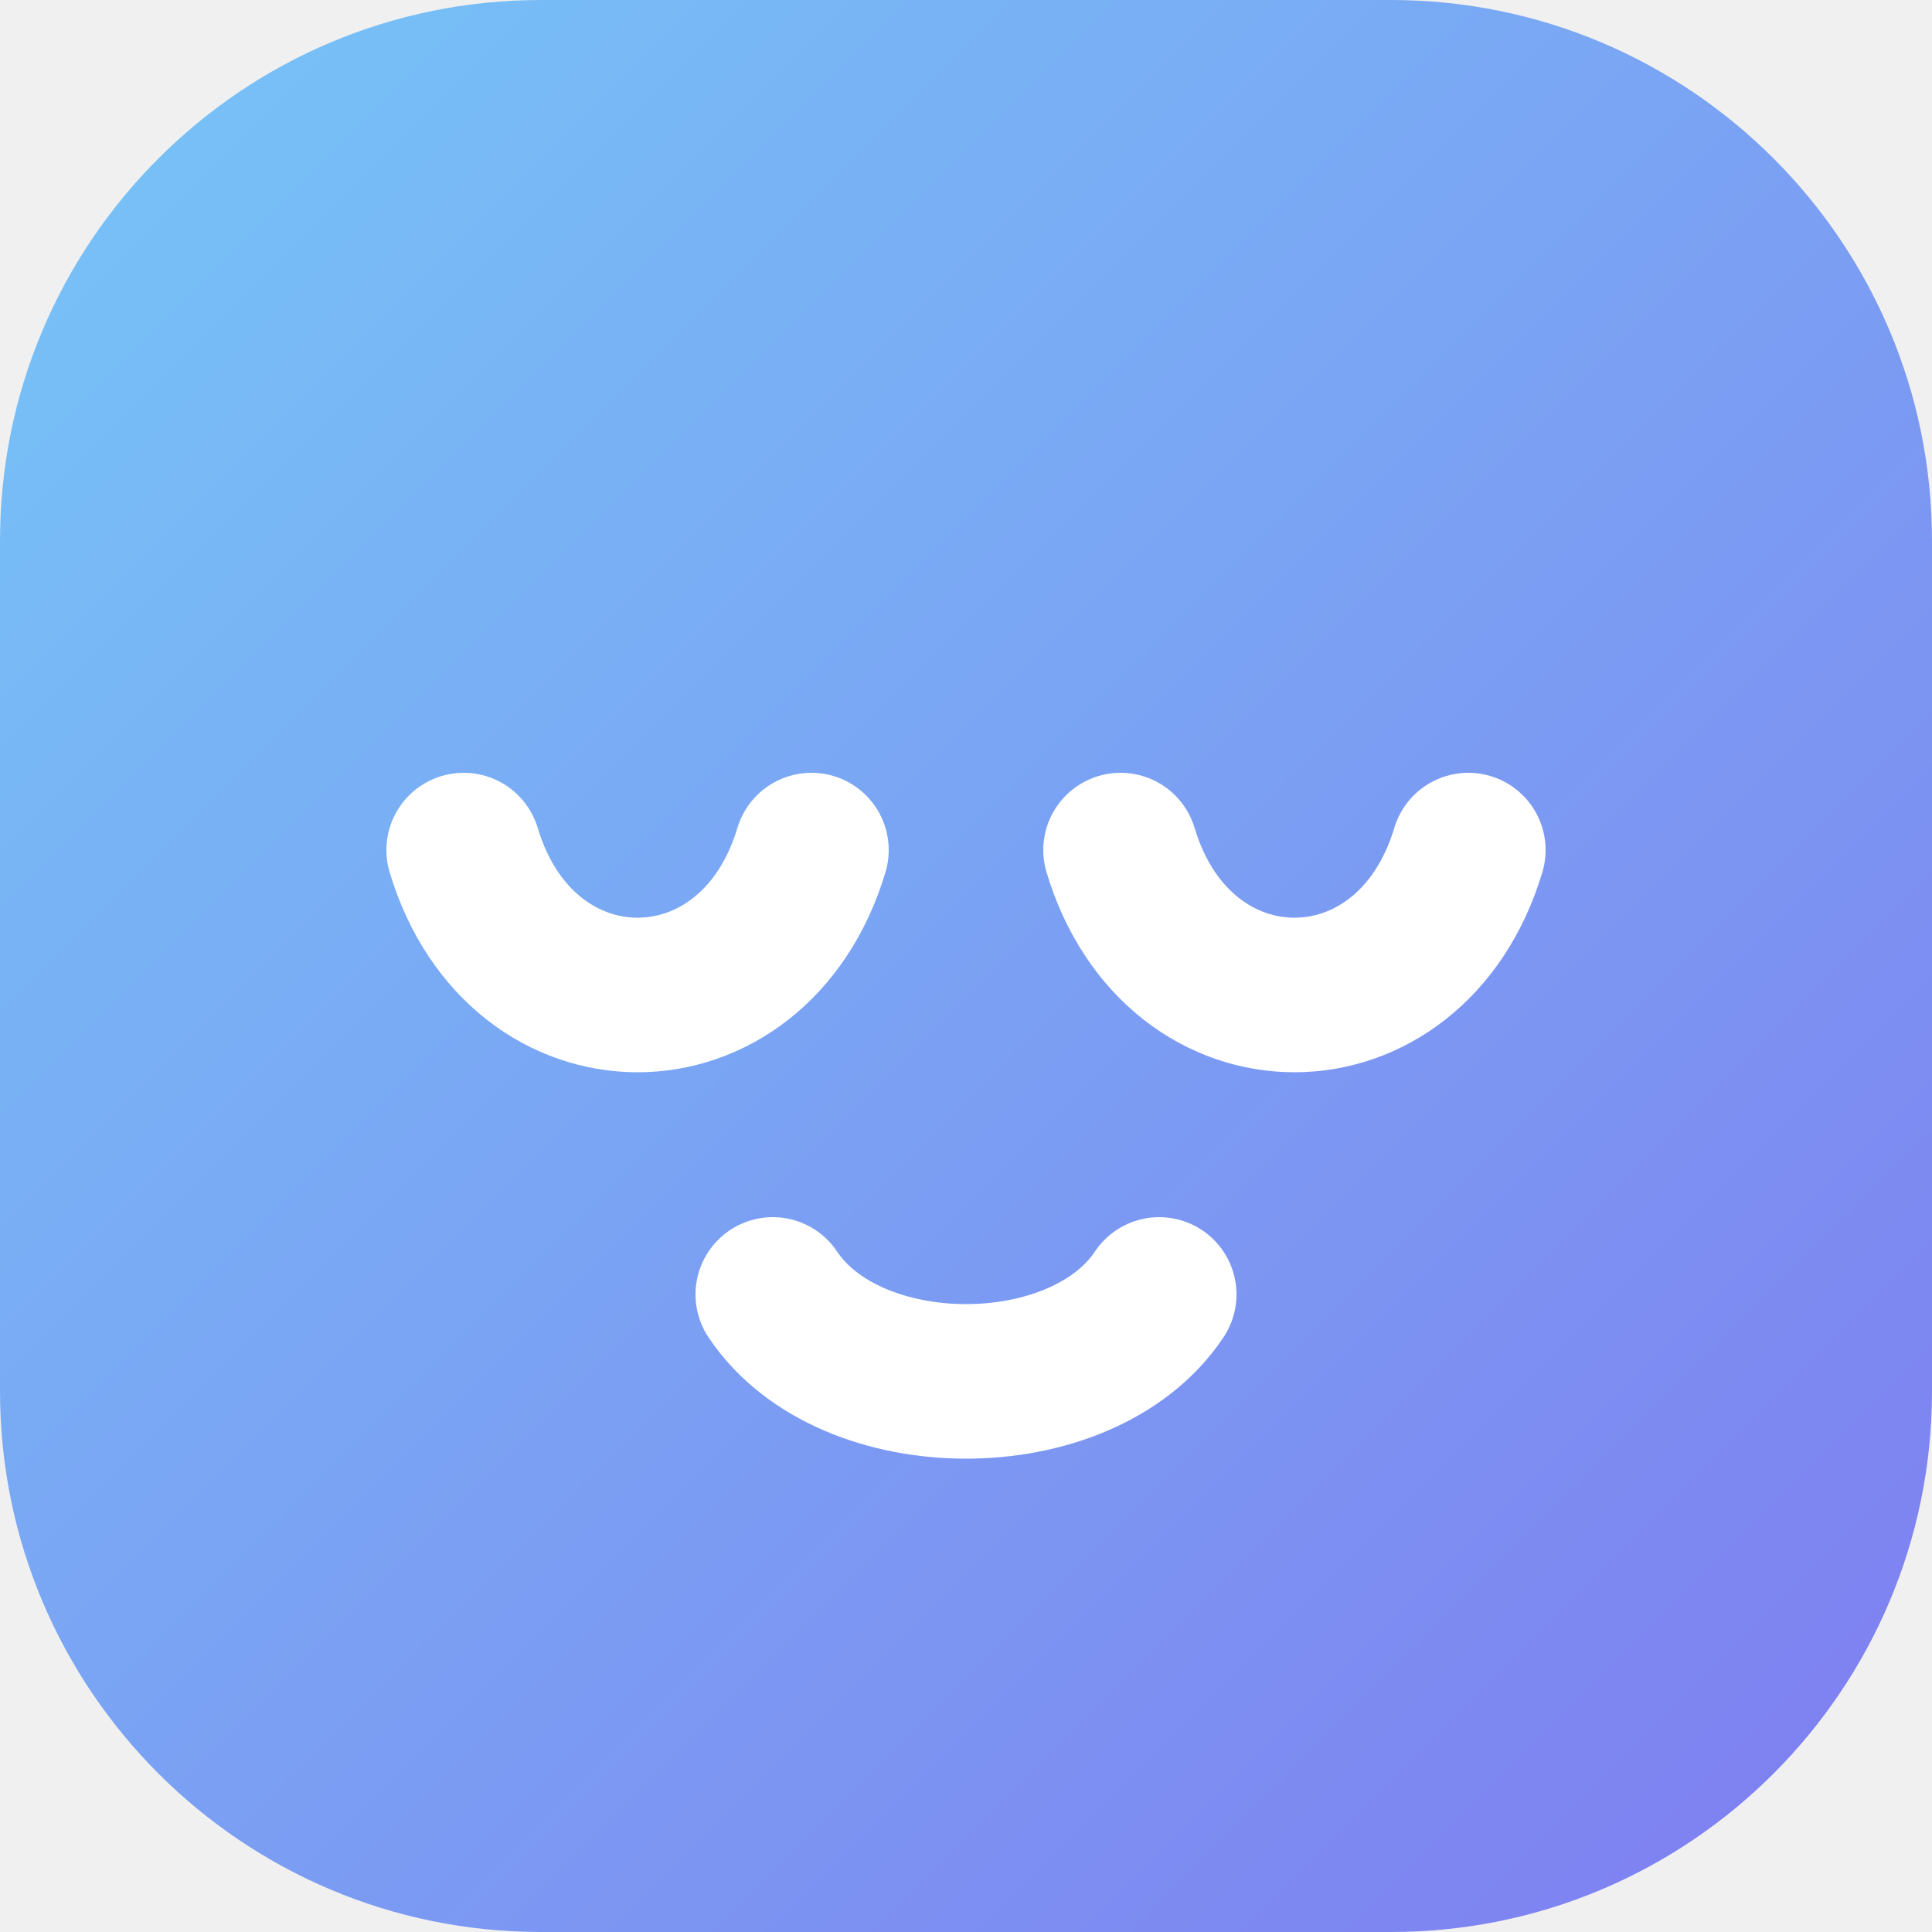
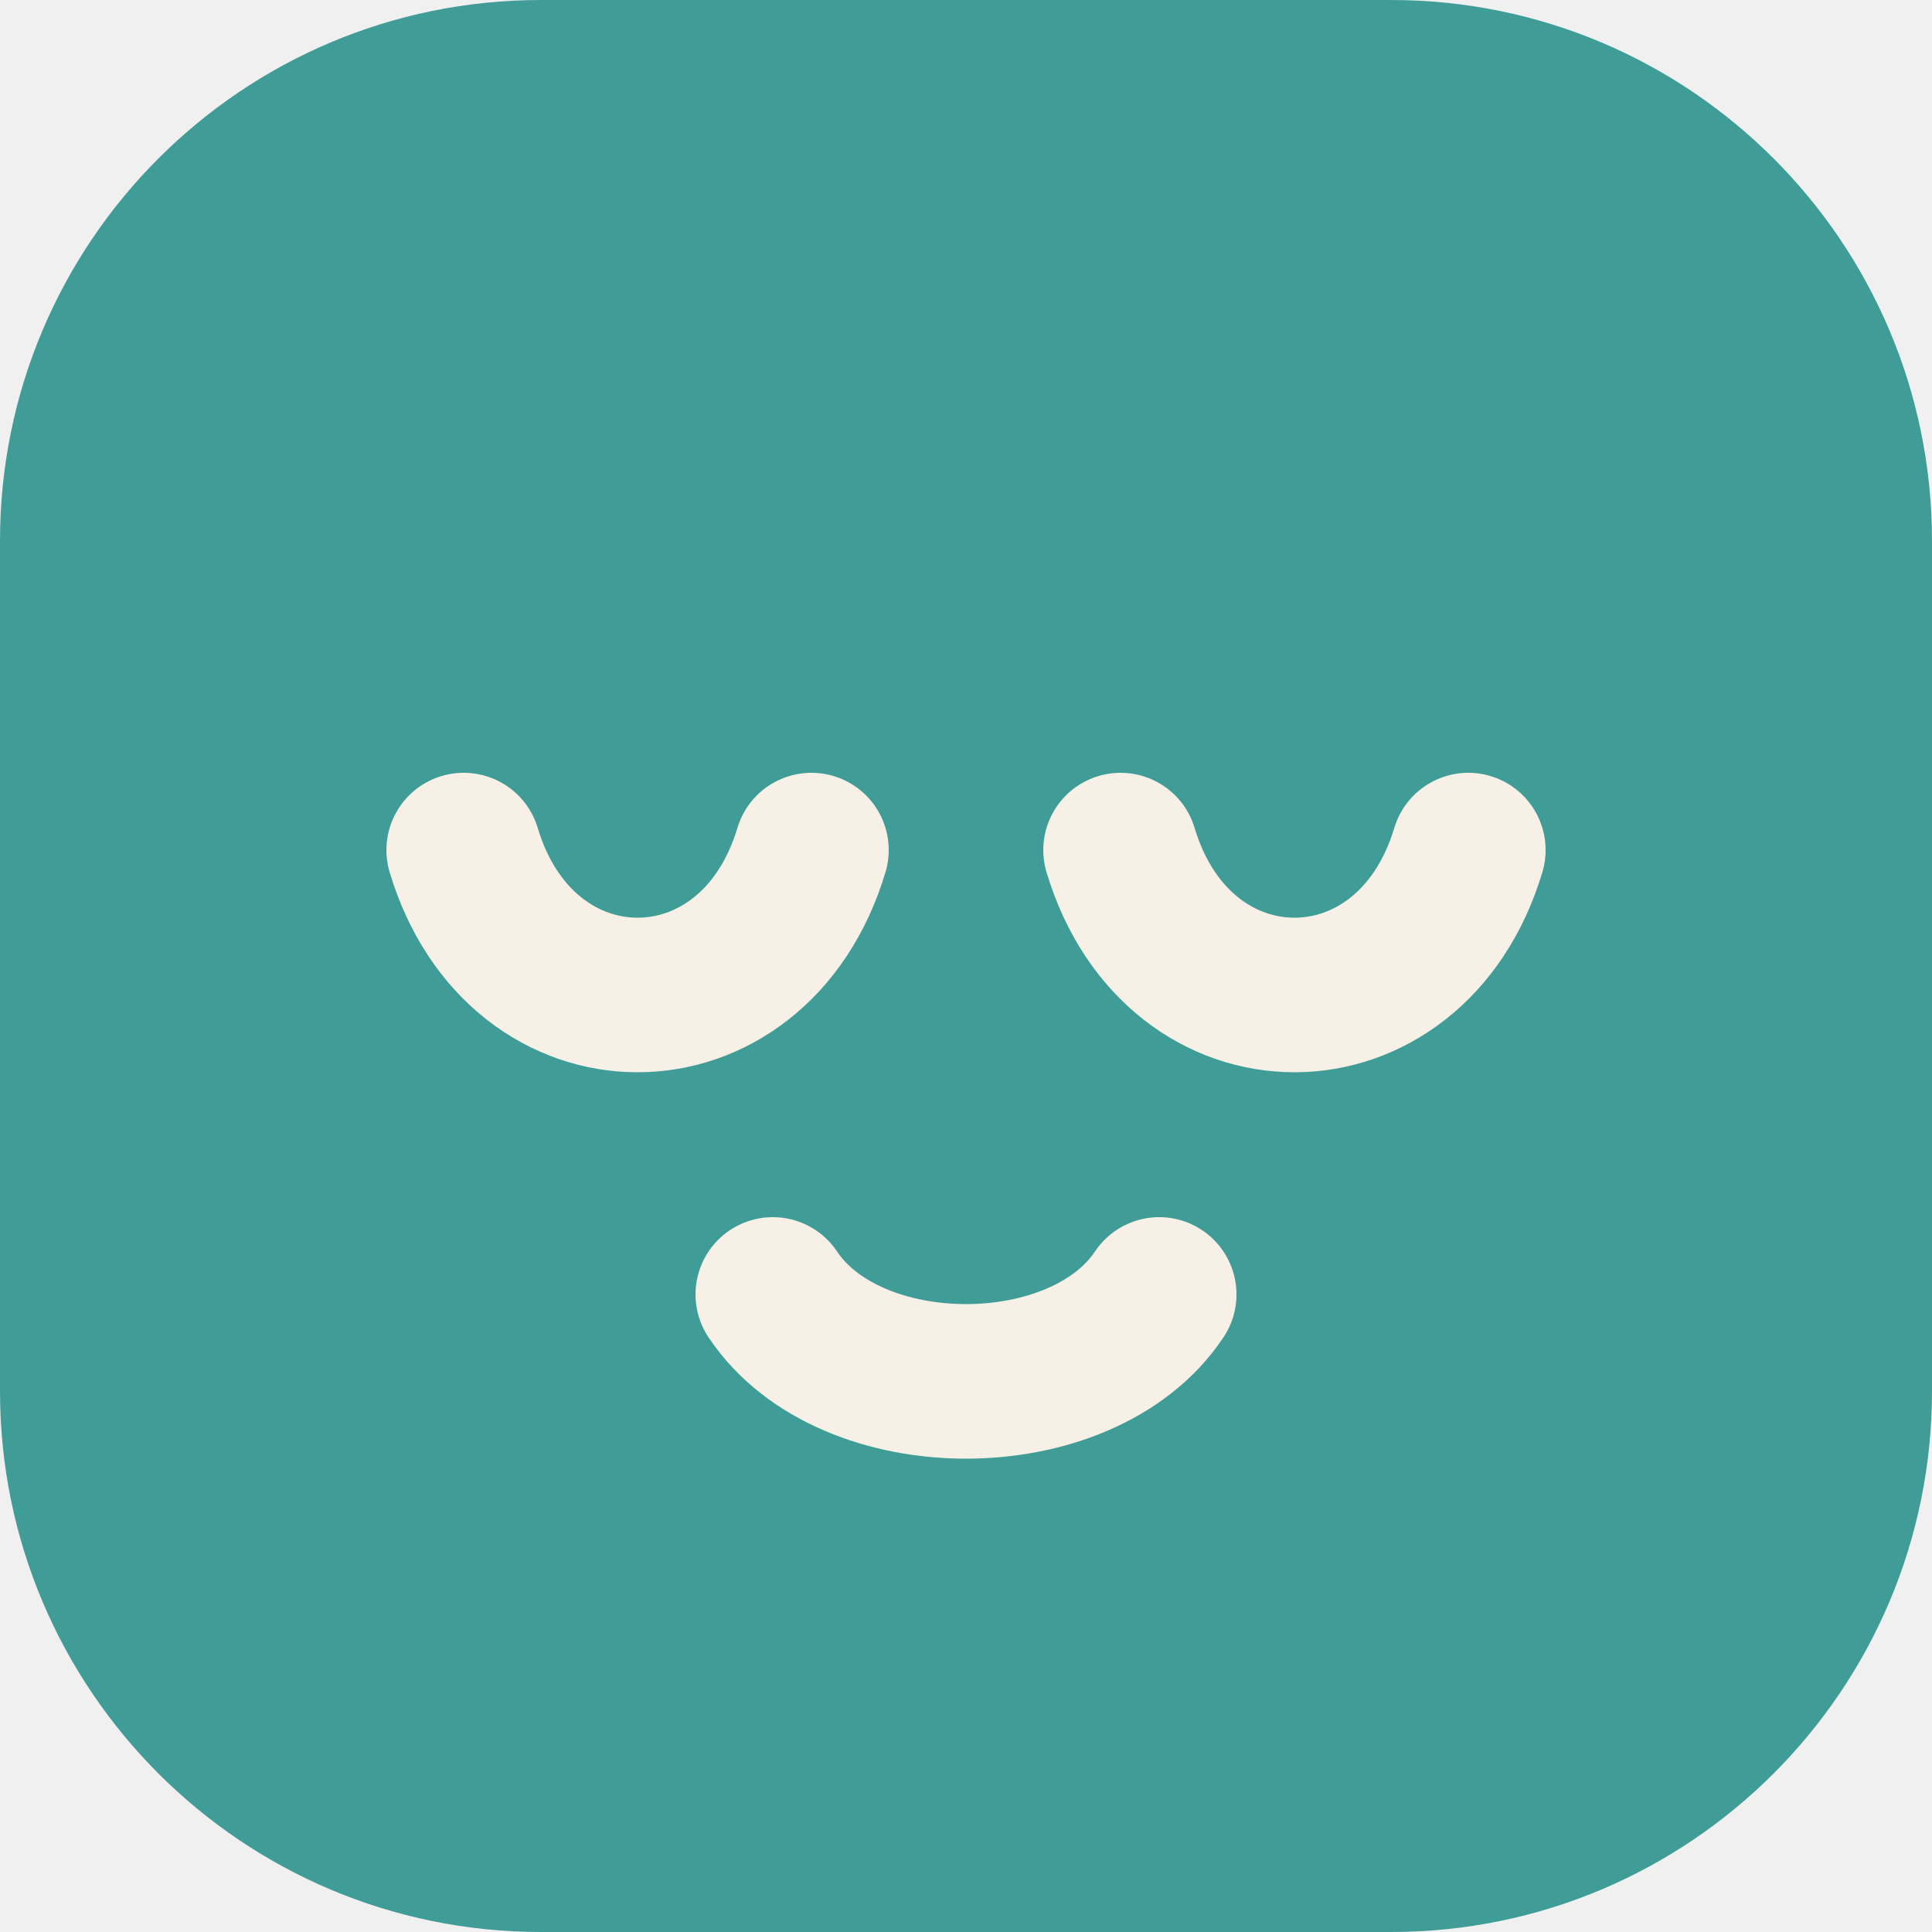
<svg xmlns="http://www.w3.org/2000/svg" viewBox="0 0 100 100">
-   <defs>
-     <linearGradient id="g" x1="0" y1="0" x2="1" y2="1">
-       <stop offset="0" stop-color="#76c6f7" />
-       <stop offset="1" stop-color="#7f7cf0" />
-     </linearGradient>
-   </defs>
-   <rect width="100" height="100" rx="28" fill="url(#g)" />
-   <g fill="none" stroke="#fff" stroke-linecap="round" stroke-width="8">
-     <path d="M24 44C27 54 39 54 42 44M58 44C61 54 73 54 76 44" />
-     <path d="M40 67C44 73 56 73 60 67" />
+   <rect width="100" height="100" rx="28" fill="#3f9c97" />
+   <g fill="none" stroke="#f6f0e6" stroke-linecap="round" stroke-linejoin="round">
+     <path d="M24 44C27 54 39 54 42 44M58 44C61 54 73 54 76 44" stroke-width="8" />
+     <path d="M40 67C44 73 56 73 60 67" stroke-width="8" />
  </g>
</svg>
